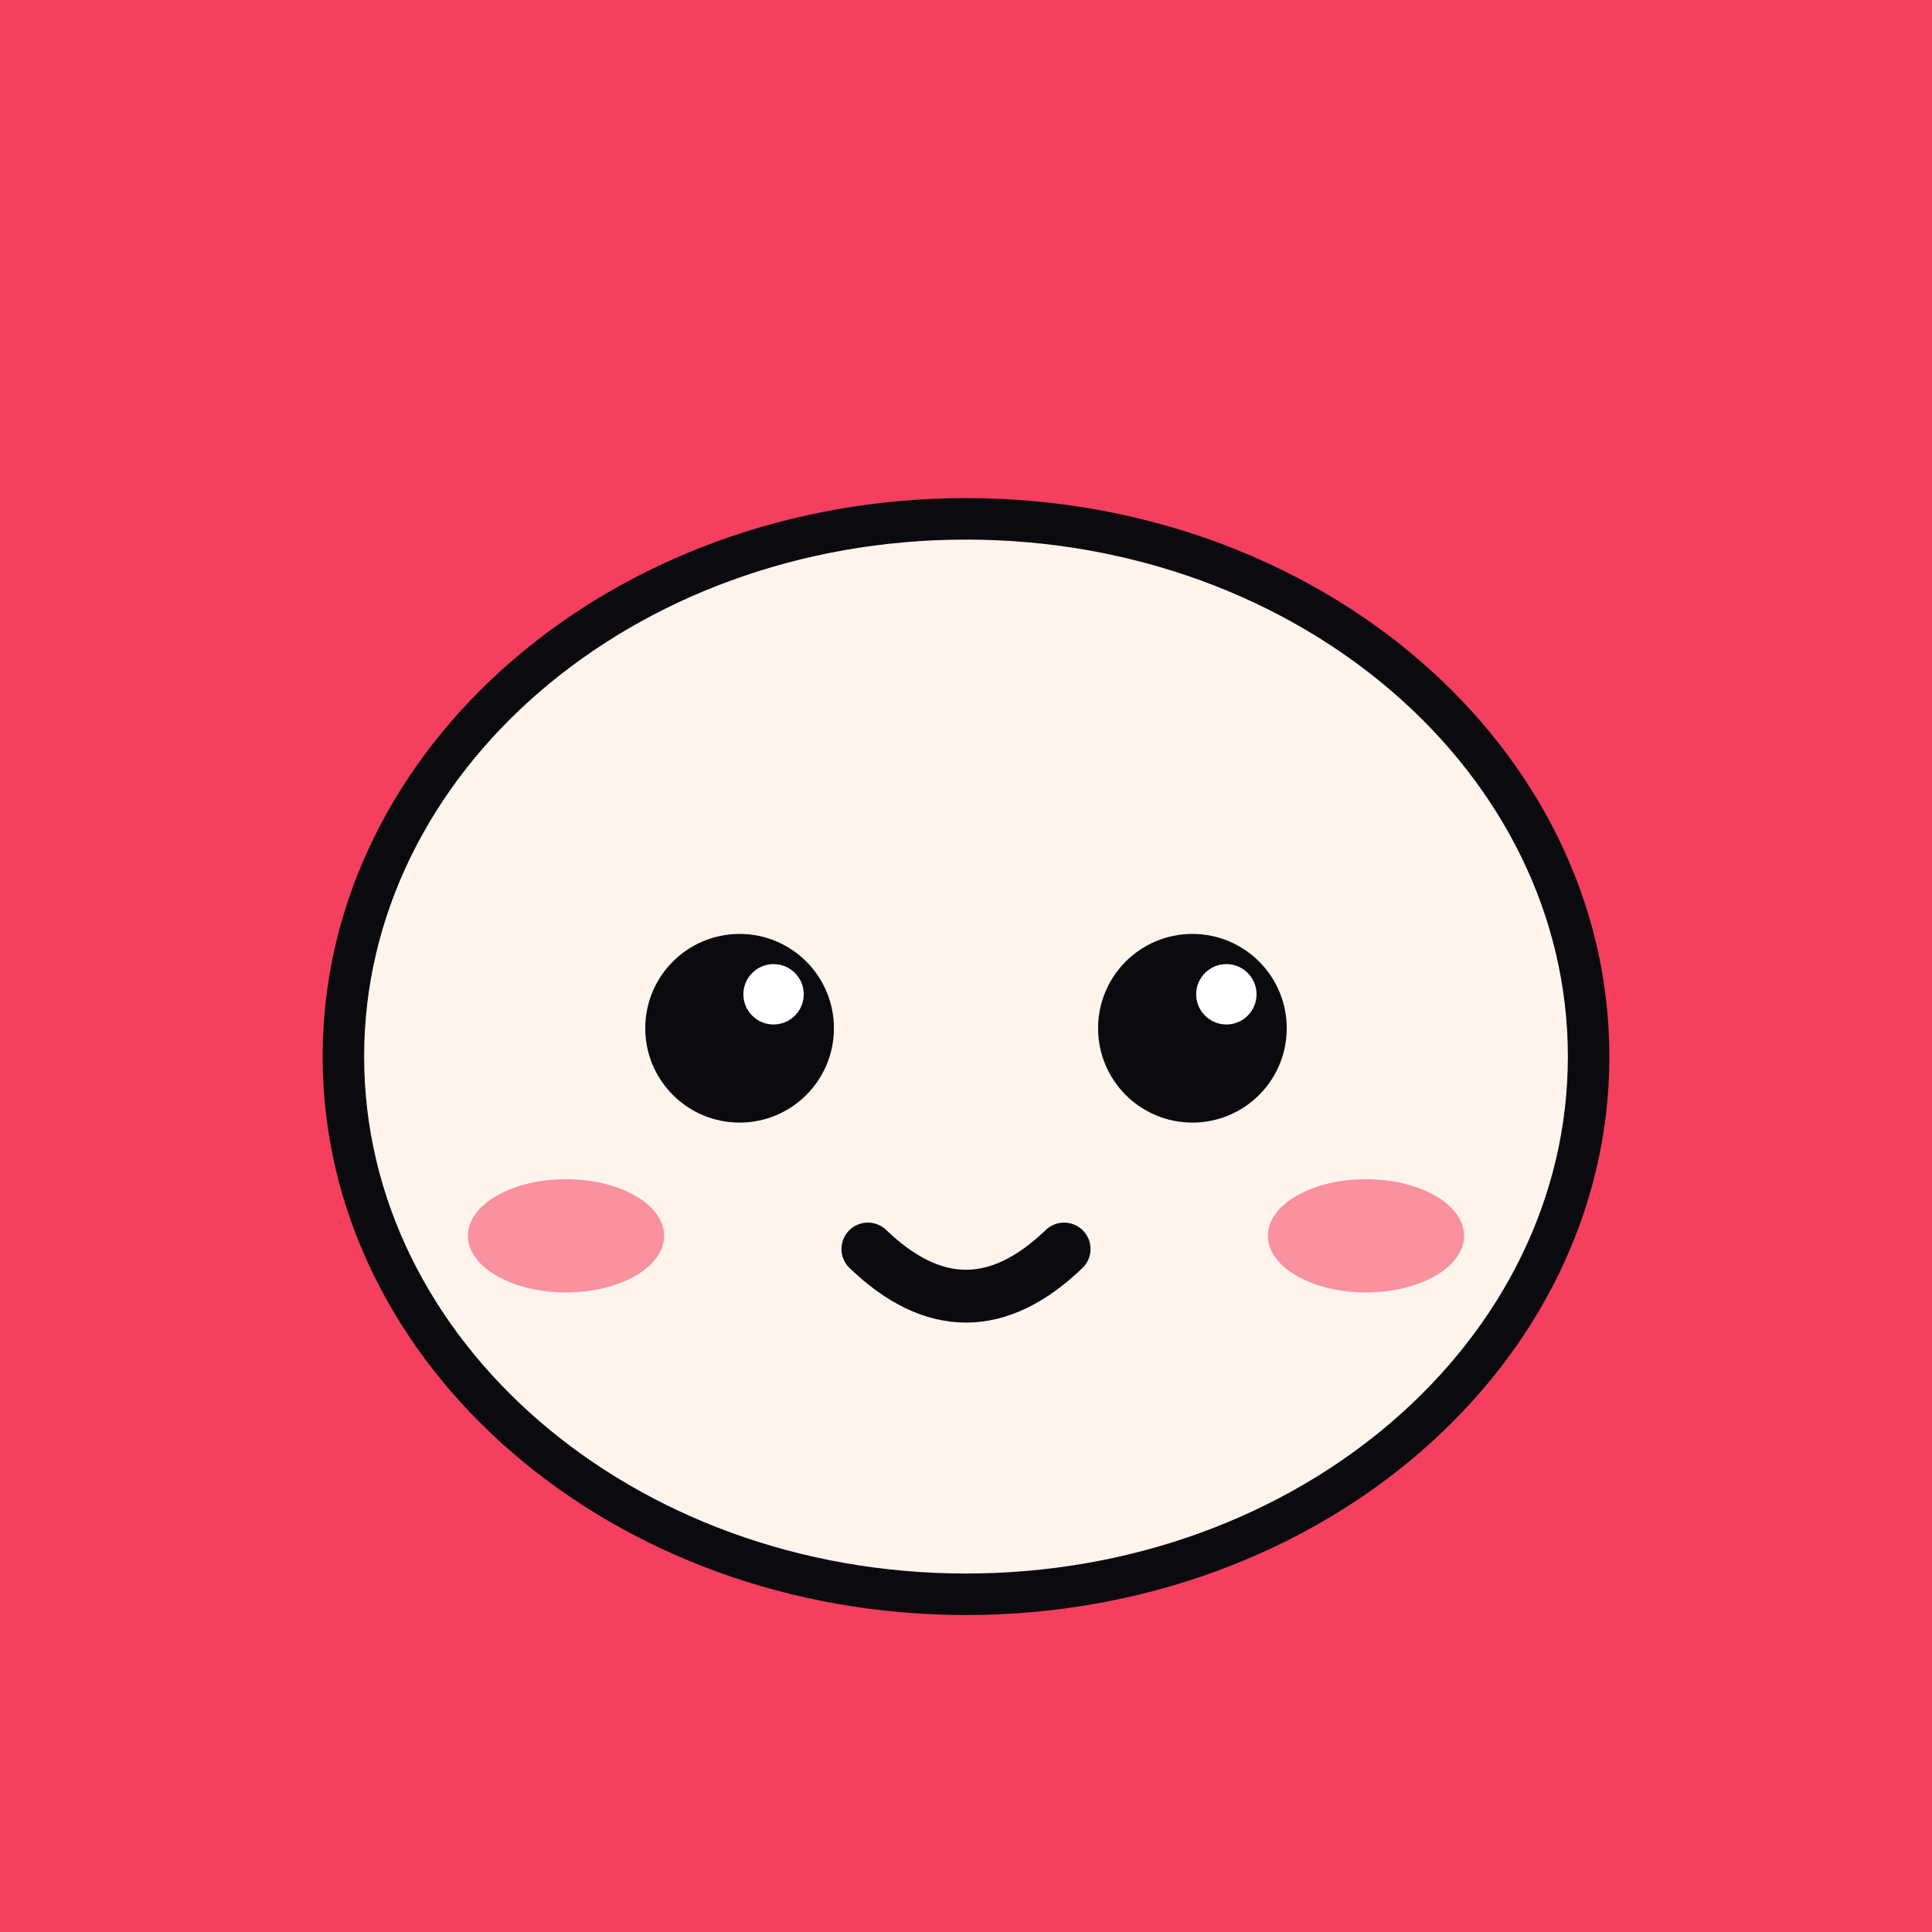
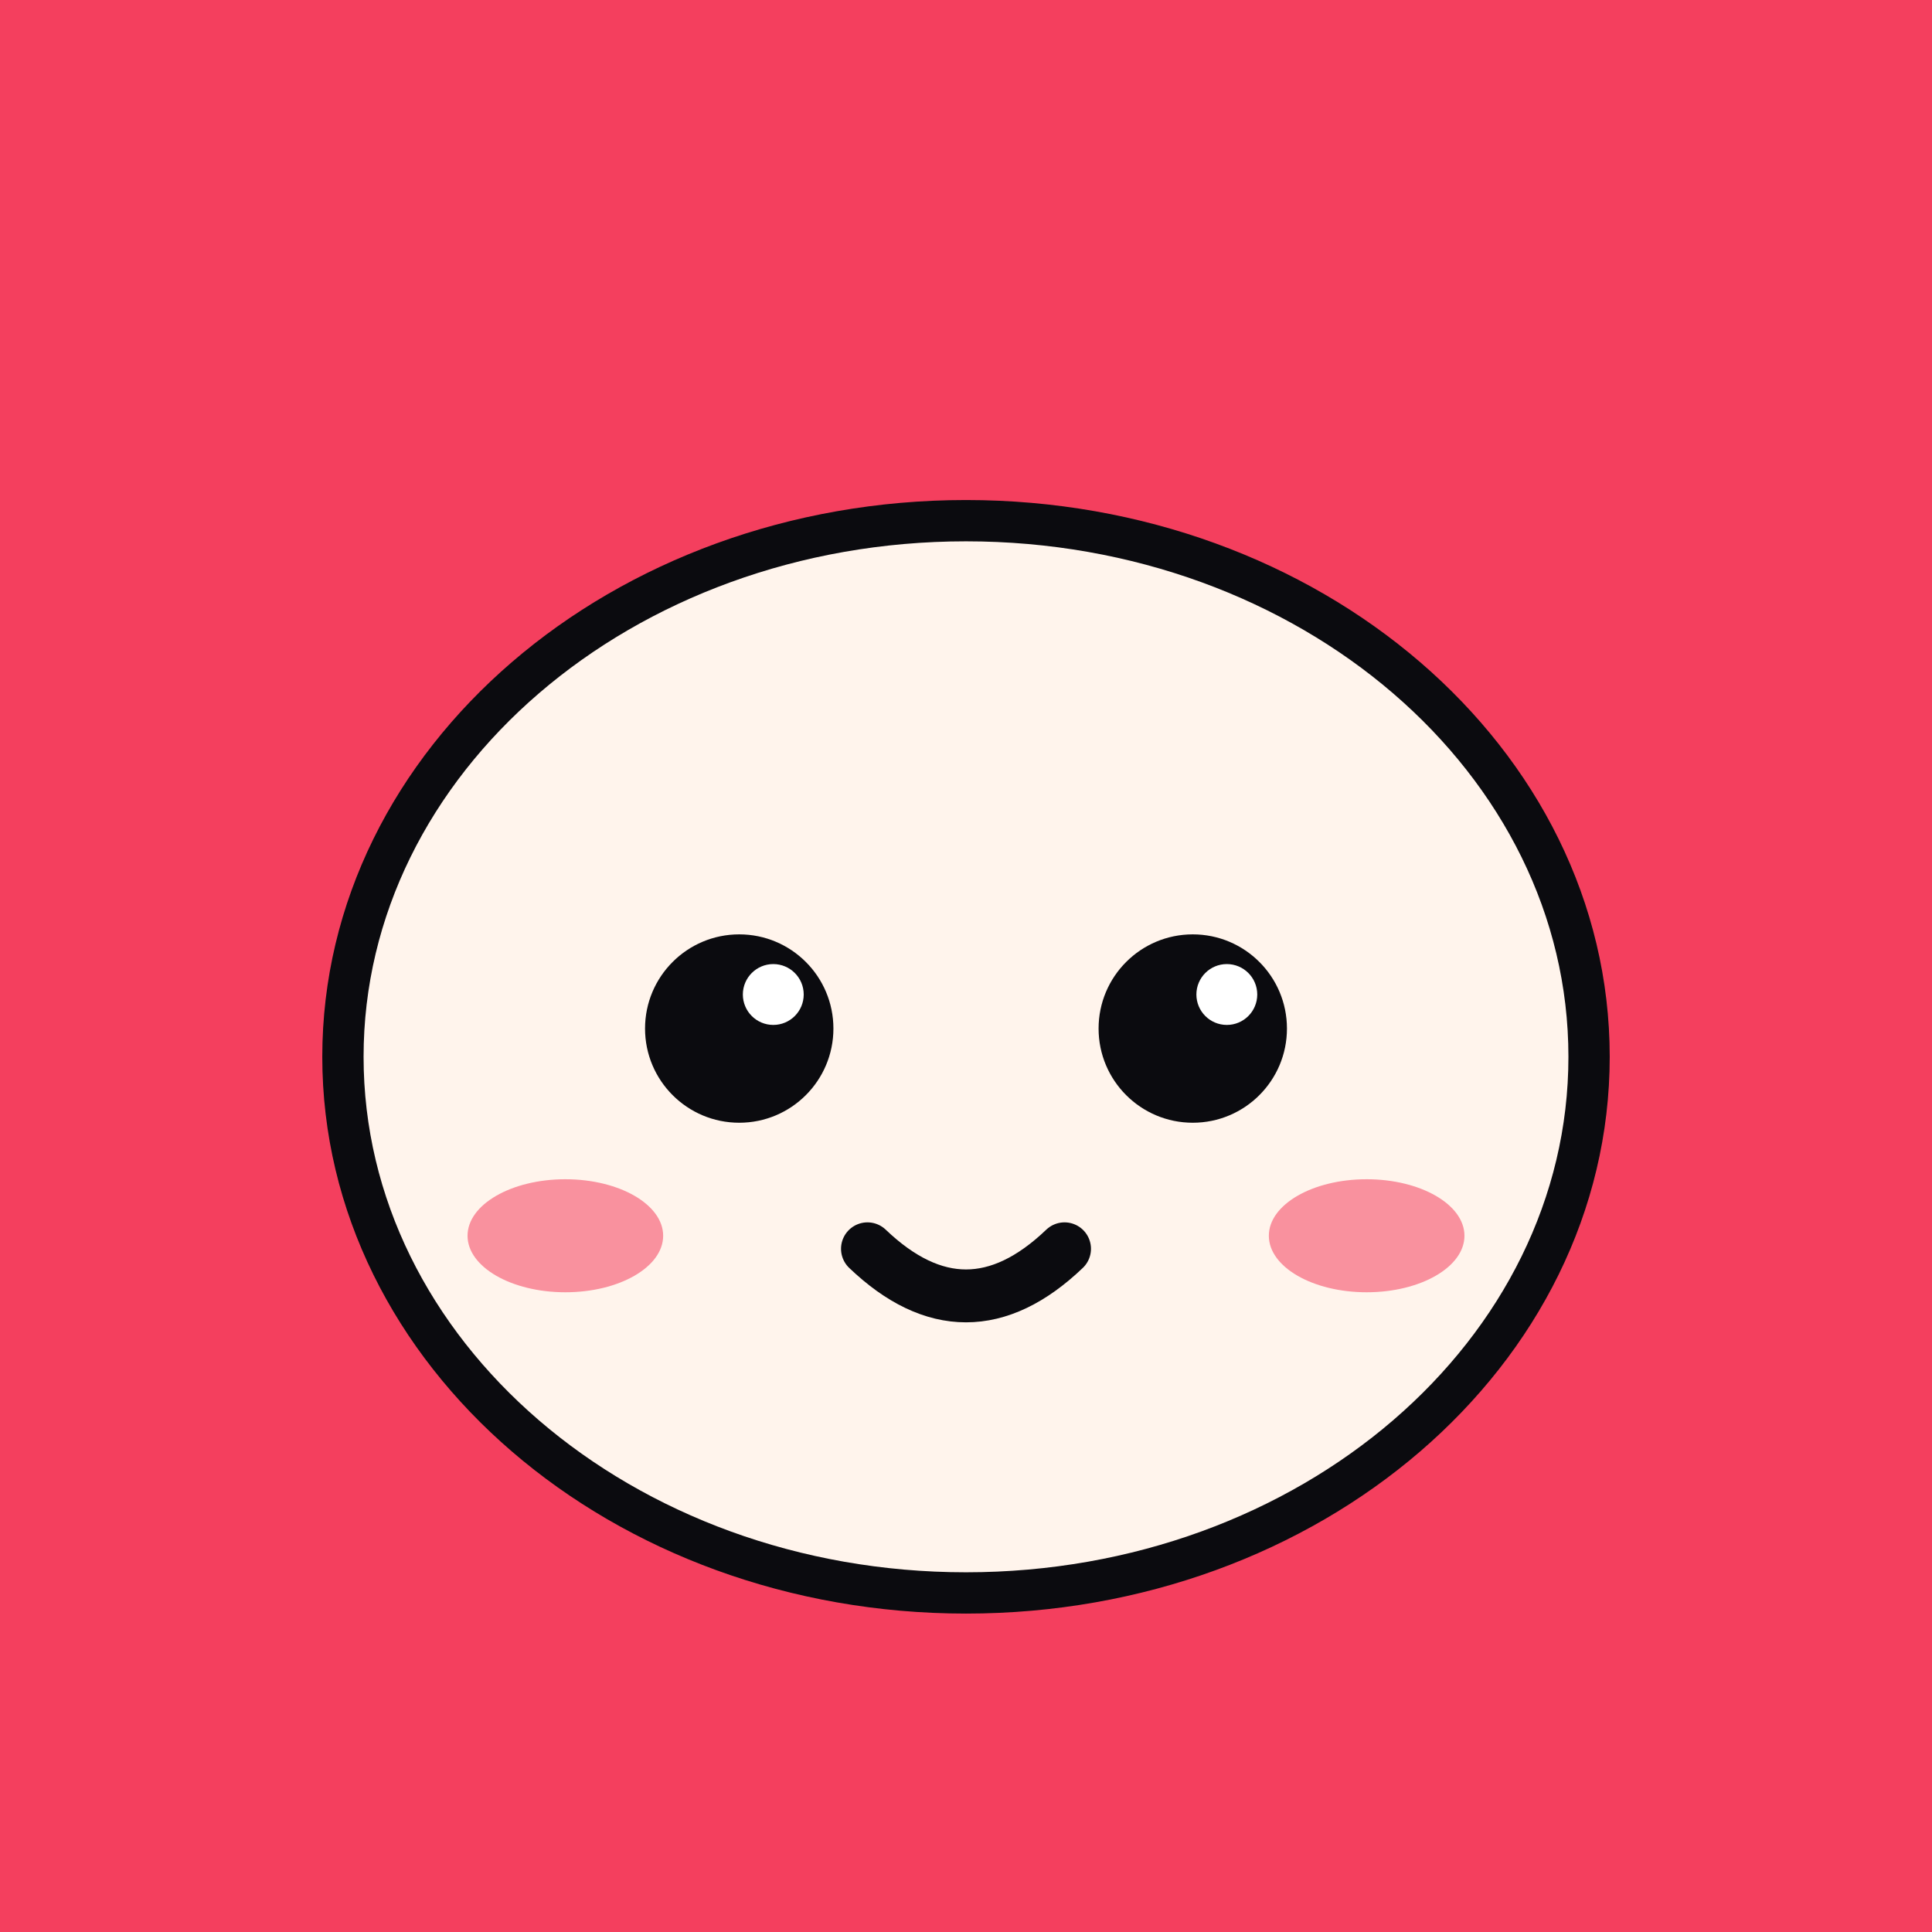
<svg xmlns="http://www.w3.org/2000/svg" viewBox="0 0 1024 1024" role="img" aria-label="Clowk">
  <rect width="1024" height="1024" fill="#F43F5E" />
-   <ellipse cx="512" cy="560" rx="330" ry="285" fill="#FFF4EC" stroke="#0B0B0F" stroke-width="22" />
-   <circle cx="392" cy="545" r="50" fill="#0B0B0F" />
-   <circle cx="632" cy="545" r="50" fill="#0B0B0F" />
-   <circle cx="410" cy="527" r="16" fill="#FFFFFF" />
-   <circle cx="650" cy="527" r="16" fill="#FFFFFF" />
-   <ellipse cx="300" cy="655" rx="52" ry="30" fill="#F43F5E" opacity="0.55" />
-   <ellipse cx="724" cy="655" rx="52" ry="30" fill="#F43F5E" opacity="0.55" />
-   <path d="M460 662 Q512 712 564 662" fill="none" stroke="#0B0B0F" stroke-width="28" stroke-linecap="round" />
+   <g transform="translate(512.00 560.13) scale(3.84)">
+     <ellipse cx="0" cy="0" rx="86" ry="74" fill="#FFF4EC" stroke="#0B0B0F" stroke-width="5.7" />
+     <circle cx="-31.3" cy="-3.9" r="13" fill="#0B0B0F" />
+     <circle cx="31.3" cy="-3.9" r="13" fill="#0B0B0F" />
+     <circle cx="-26.6" cy="-8.6" r="4.2" fill="#FFFFFF" />
+     <circle cx="36" cy="-8.6" r="4.2" fill="#FFFFFF" />
+     <ellipse cx="-55.3" cy="24.7" rx="13.5" ry="7.8" fill="#F43F5E" opacity="0.55" />
+     <ellipse cx="55.3" cy="24.7" rx="13.5" ry="7.8" fill="#F43F5E" opacity="0.55" />
+     <path d="M-13.6 26.5 Q0 39.5 13.6 26.5" fill="none" stroke="#0B0B0F" stroke-width="7.3" stroke-linecap="round" />
+   </g>
</svg>
